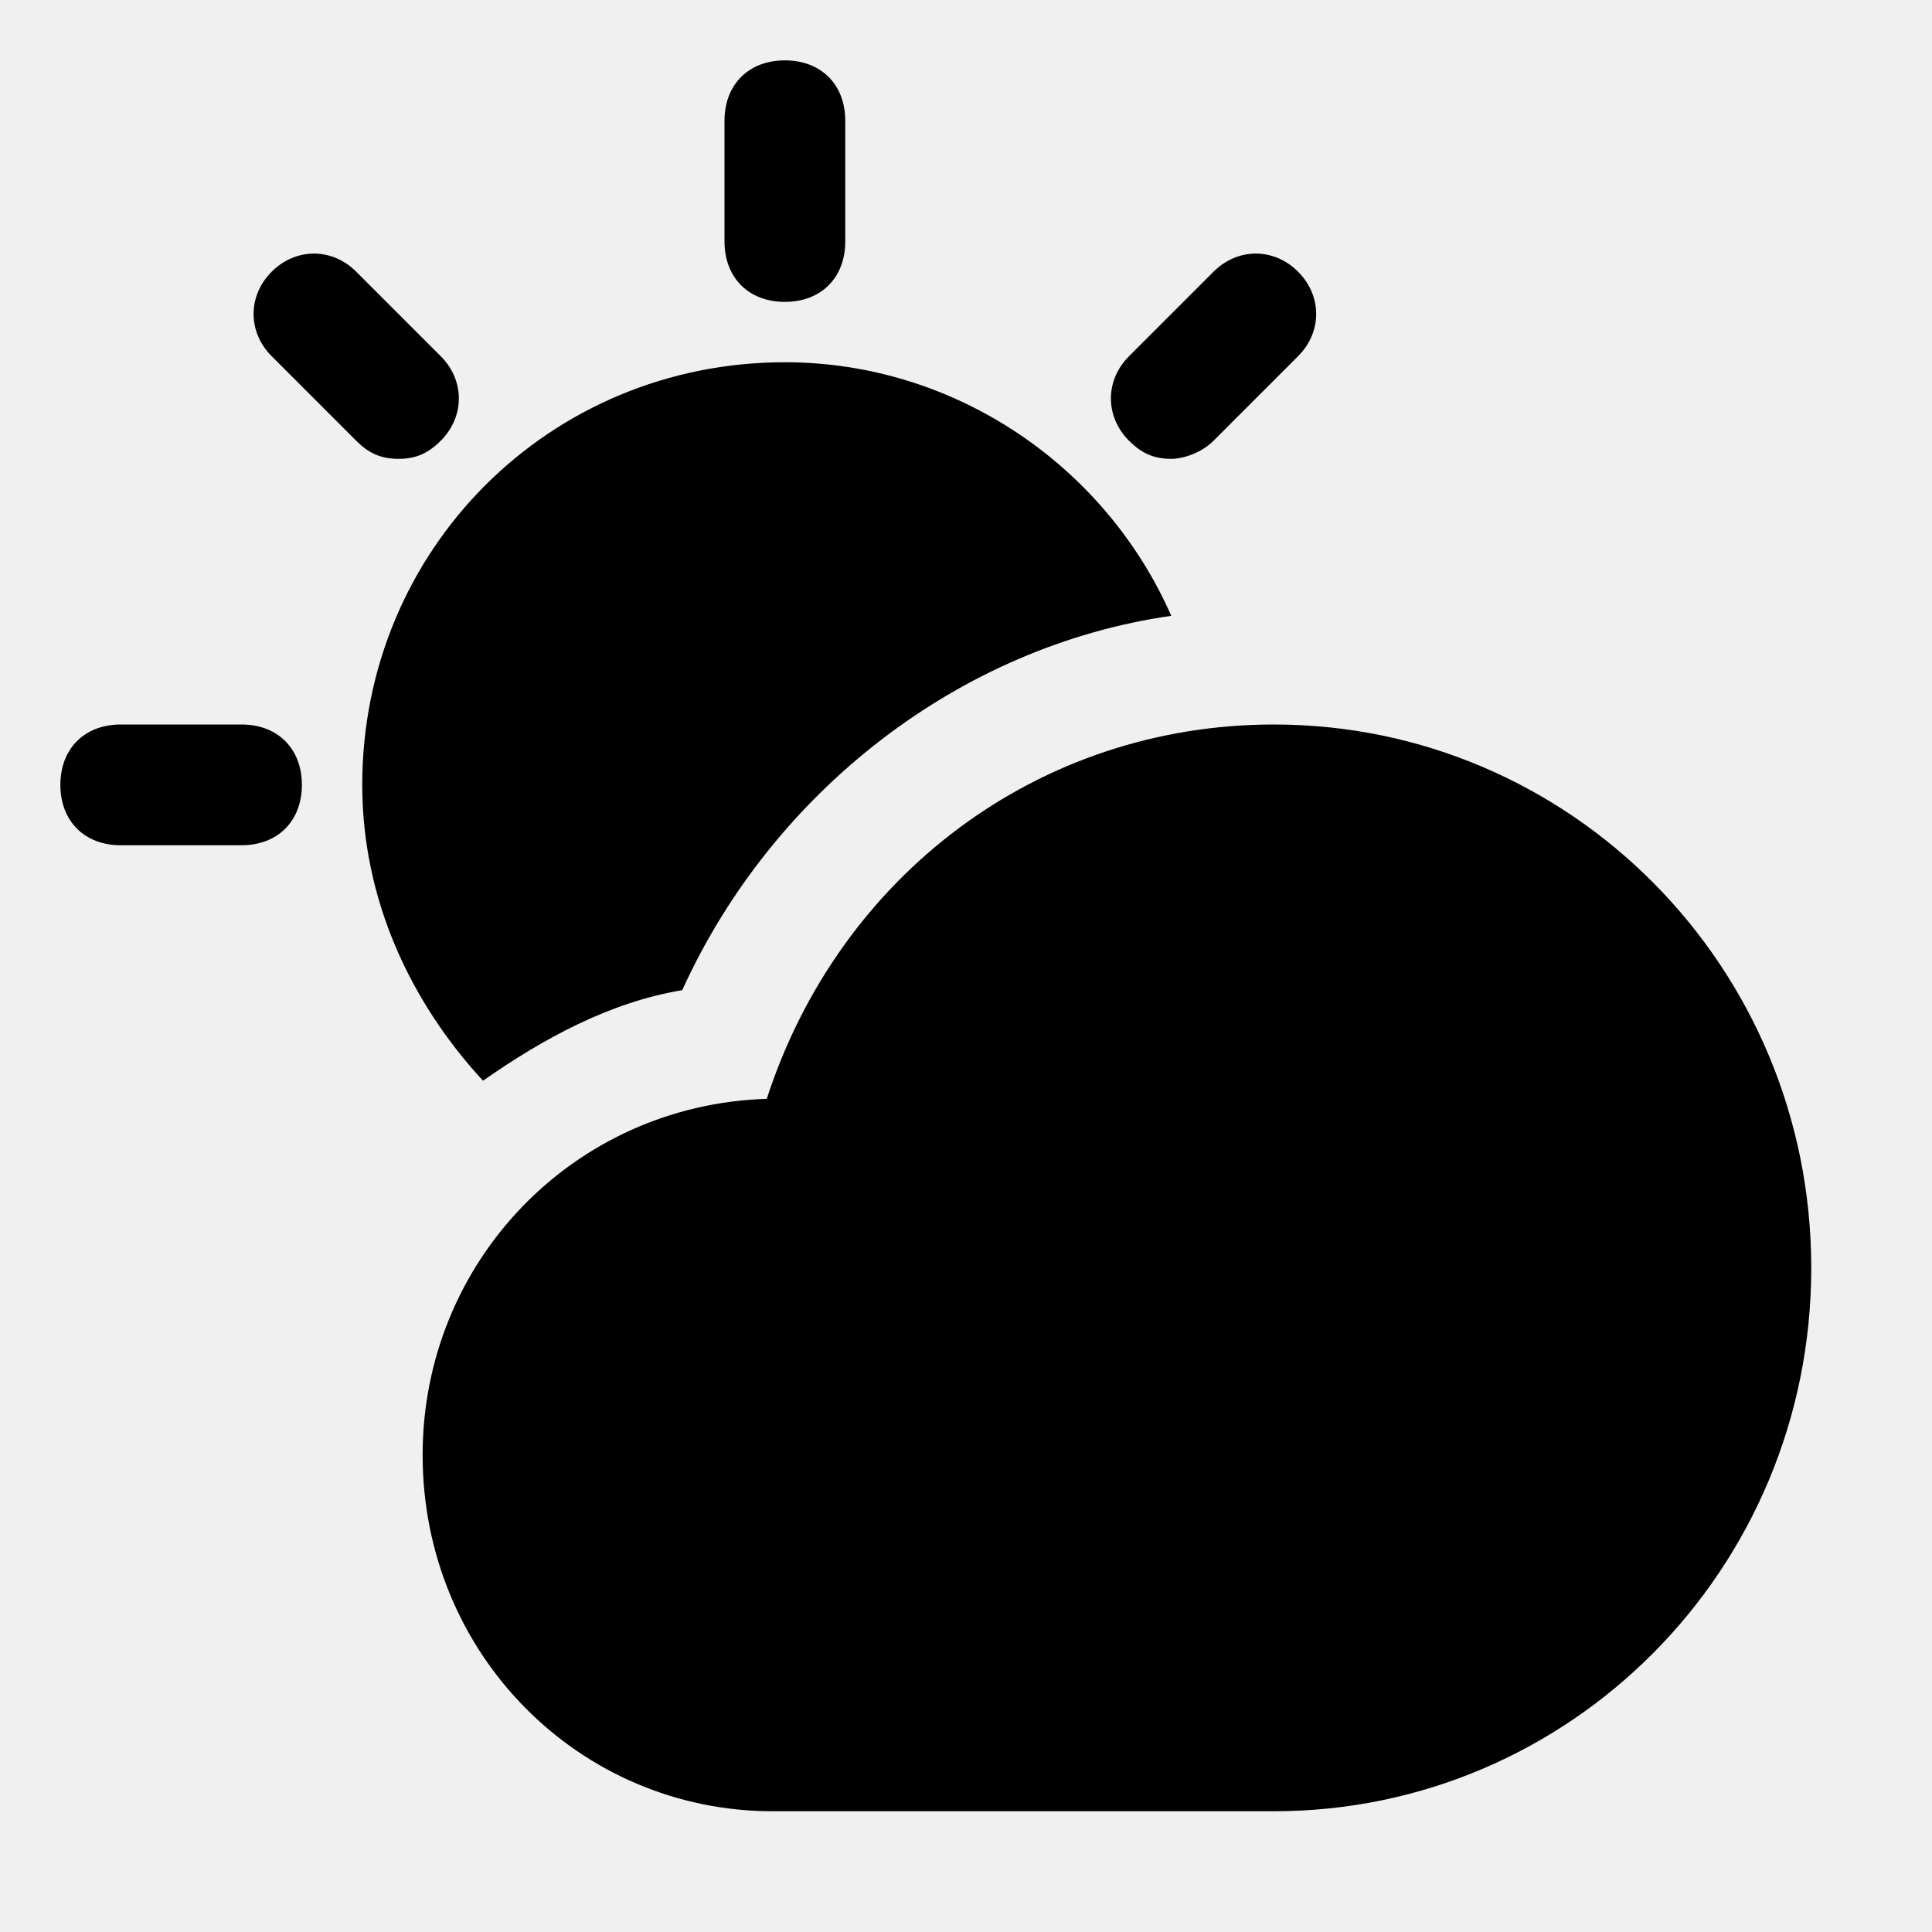
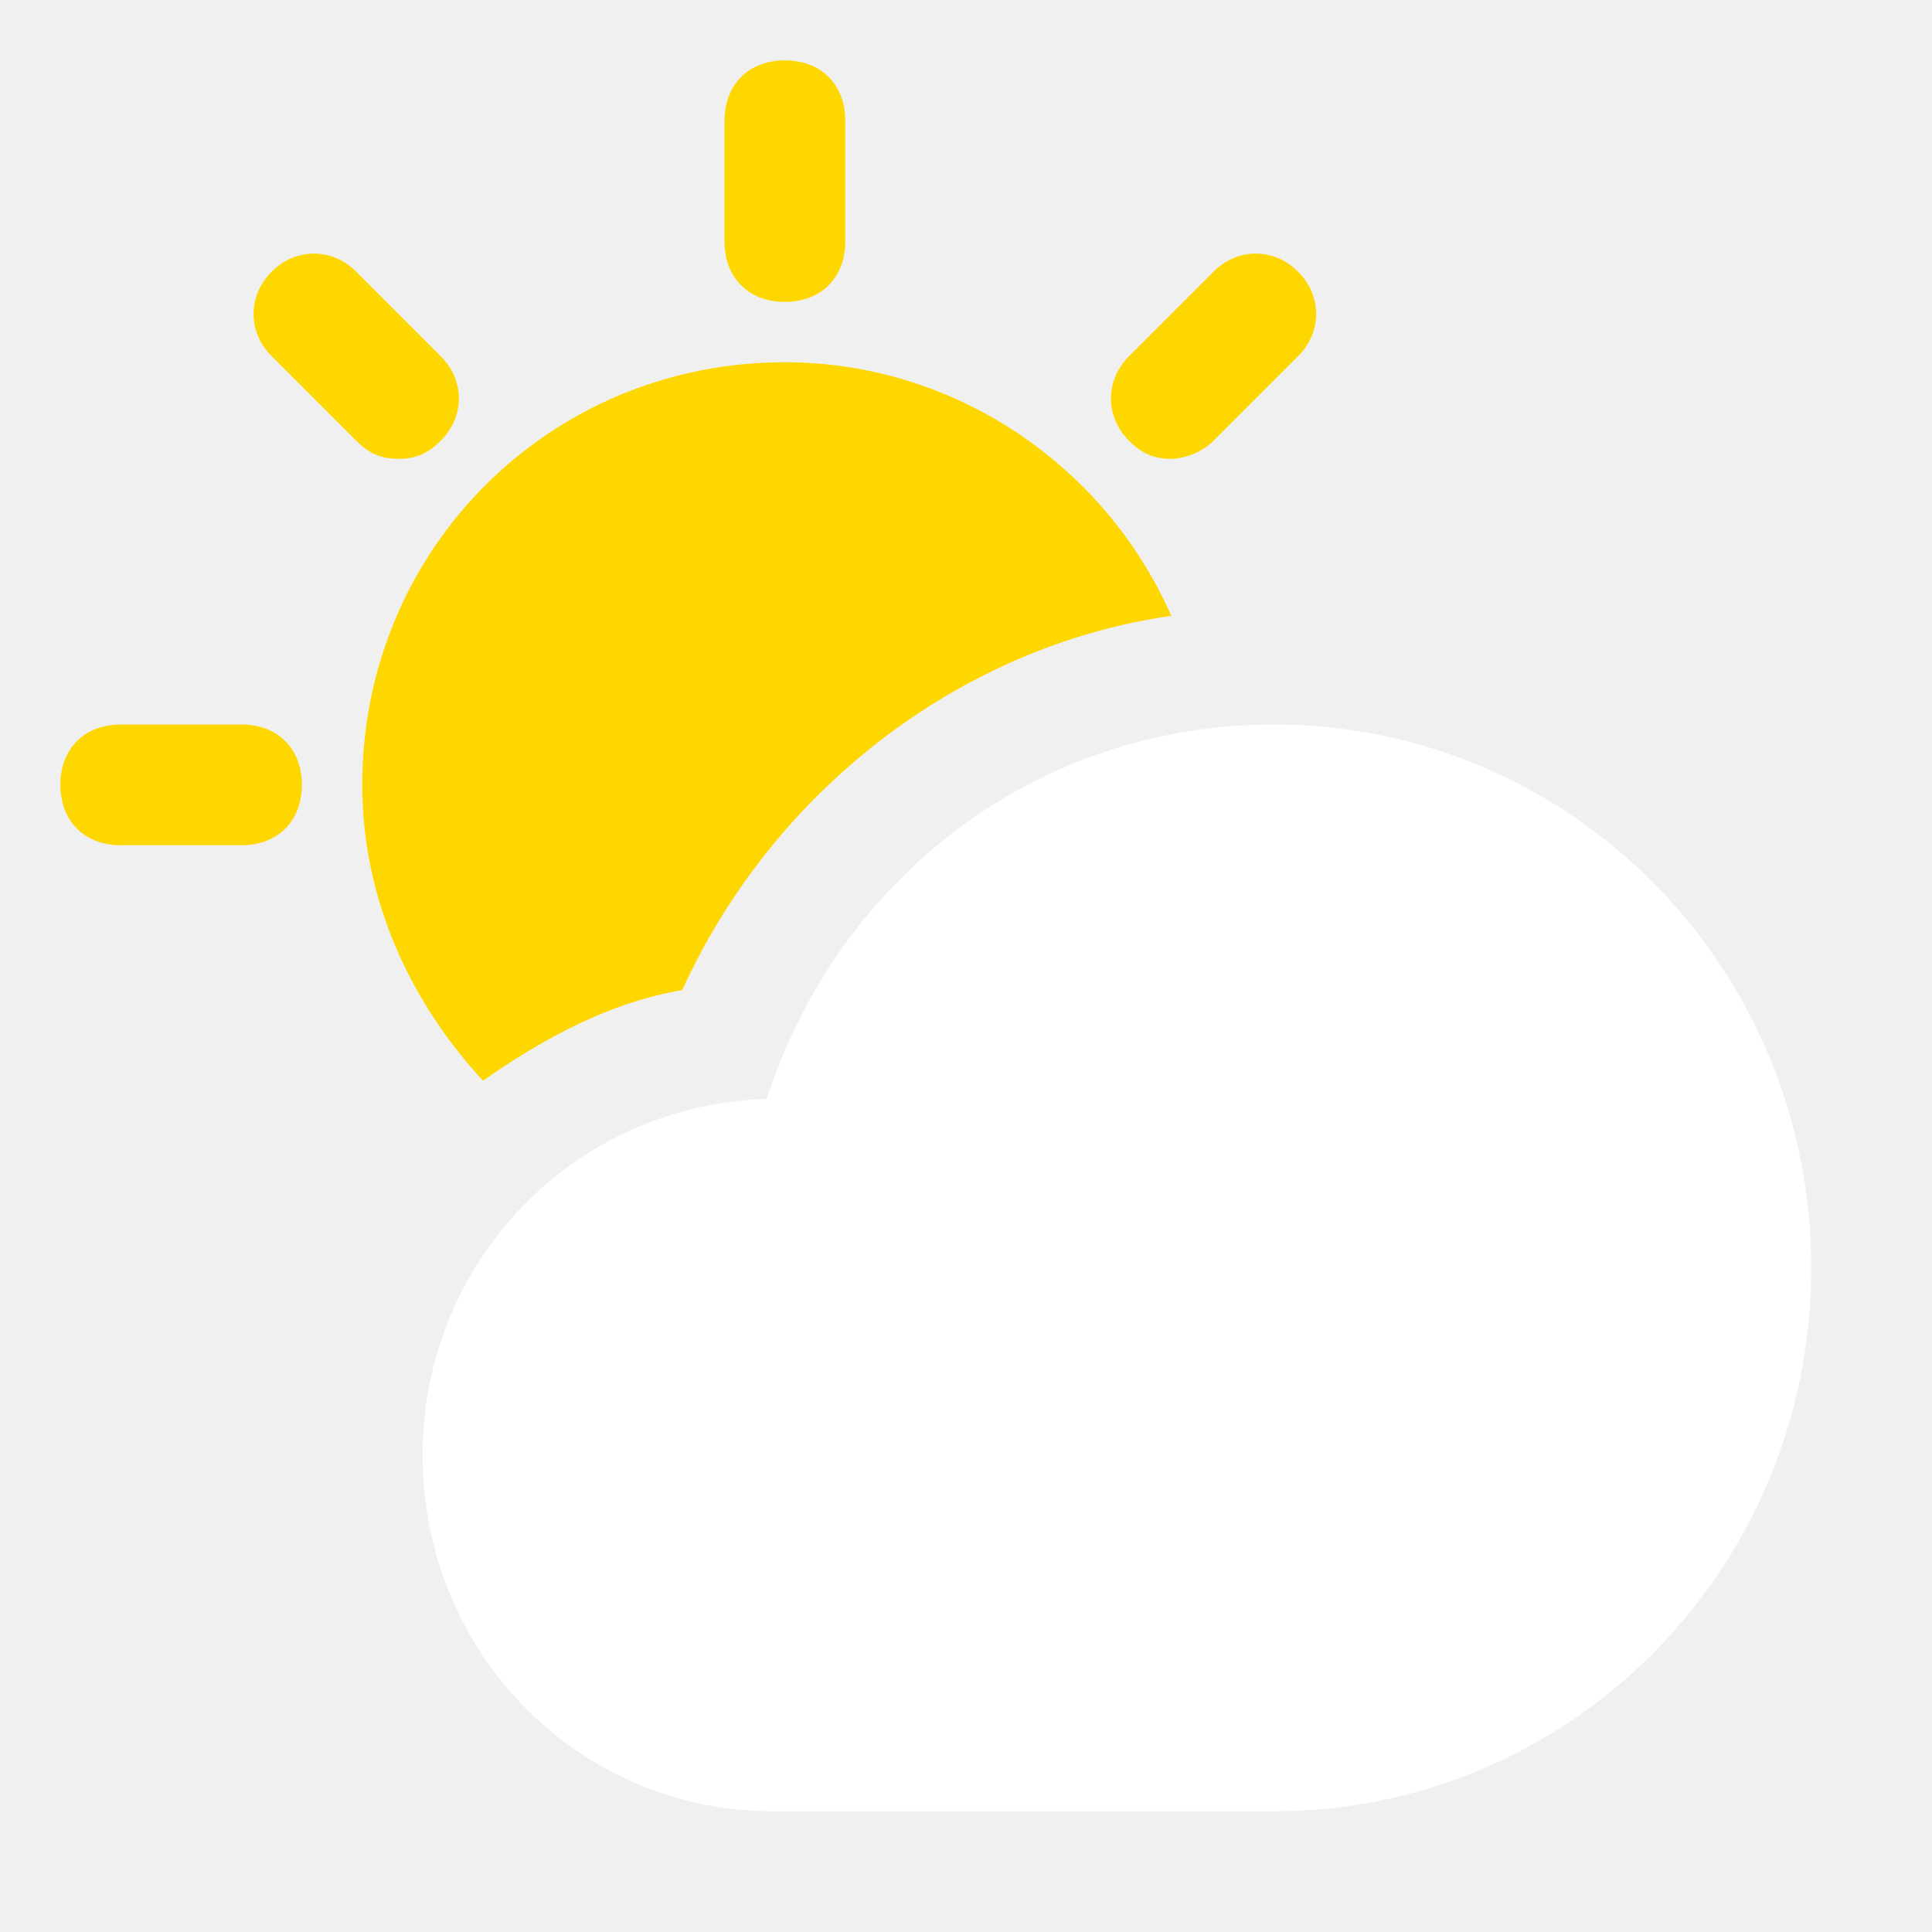
<svg xmlns="http://www.w3.org/2000/svg" id="Icons" style="enable-background:new 0 0 32 32;" version="1.1" viewBox="0 0 32 32" xml:space="preserve">
-   <g>
+   <g fill="#FFD700">
    <path d="M4,14H2c-0.6,0-1-0.4-1-1s0.4-1,1-1h2c0.6,0,1,0.4,1,1S4.6,14,4,14z" />
  </g>
-   <g>
-     <path d="M19.4,7.6c-0.3,0-0.5-0.1-0.7-0.3c-0.4-0.4-0.4-1,0-1.4l1.4-1.4c0.4-0.4,1-0.4,1.4,0s0.4,1,0,1.4l-1.4,1.4   C19.9,7.5,19.6,7.6,19.4,7.6z" />
+   <g fill="#FFD700">
+     <path d="M19.4,7.6c-0.3,0-0.5-0.1-0.7-0.3c-0.4-0.4-0.4-1,0-1.4l1.4-1.4c0.4-0.4,1-0.4,1.4,0s0.4,1,0,1.4l-1.4,1.4C19.9,7.5,19.6,7.6,19.4,7.6z" />
  </g>
-   <g>
+   <g fill="#FFD700">
    <path d="M13,5c-0.6,0-1-0.4-1-1V2c0-0.6,0.4-1,1-1s1,0.4,1,1v2C14,4.6,13.6,5,13,5z" />
  </g>
-   <g>
-     <path d="M6.6,7.6c-0.3,0-0.5-0.1-0.7-0.3L4.5,5.9c-0.4-0.4-0.4-1,0-1.4s1-0.4,1.4,0l1.4,1.4c0.4,0.4,0.4,1,0,1.4   C7.1,7.5,6.9,7.6,6.6,7.6z" />
+   <g fill="#FFD700">
+     <path d="M6.6,7.6c-0.3,0-0.5-0.1-0.7-0.3L4.5,5.9c-0.4-0.4-0.4-1,0-1.4s1-0.4,1.4,0l1.4,1.4c0.4,0.4,0.4,1,0,1.4C7.1,7.5,6.9,7.6,6.6,7.6z" />
  </g>
-   <g>
+   <g fill="#FFFFFF">
    <path d="M21.1,30h-8.3C9.6,30,7,27.4,7,24.1c0-3.2,2.5-5.8,5.7-5.9c1.2-3.7,4.5-6.2,8.4-6.2c4.9,0,8.9,4,8.9,9S26,30,21.1,30z" />
  </g>
-   <path d="M11.3,16.4c1.5-3.3,4.6-5.7,8.1-6.2C18.3,7.7,15.8,6,13,6c-3.9,0-7,3.1-7,7c0,1.9,0.8,3.6,2,4.9C9,17.2,10.1,16.6,11.3,16.4  z" />
+   <path fill="#FFD700" d="M11.3,16.4c1.5-3.3,4.6-5.7,8.1-6.2C18.3,7.7,15.8,6,13,6c-3.9,0-7,3.1-7,7c0,1.9,0.8,3.6,2,4.9C9,17.2,10.1,16.6,11.3,16.4z" />
</svg>
